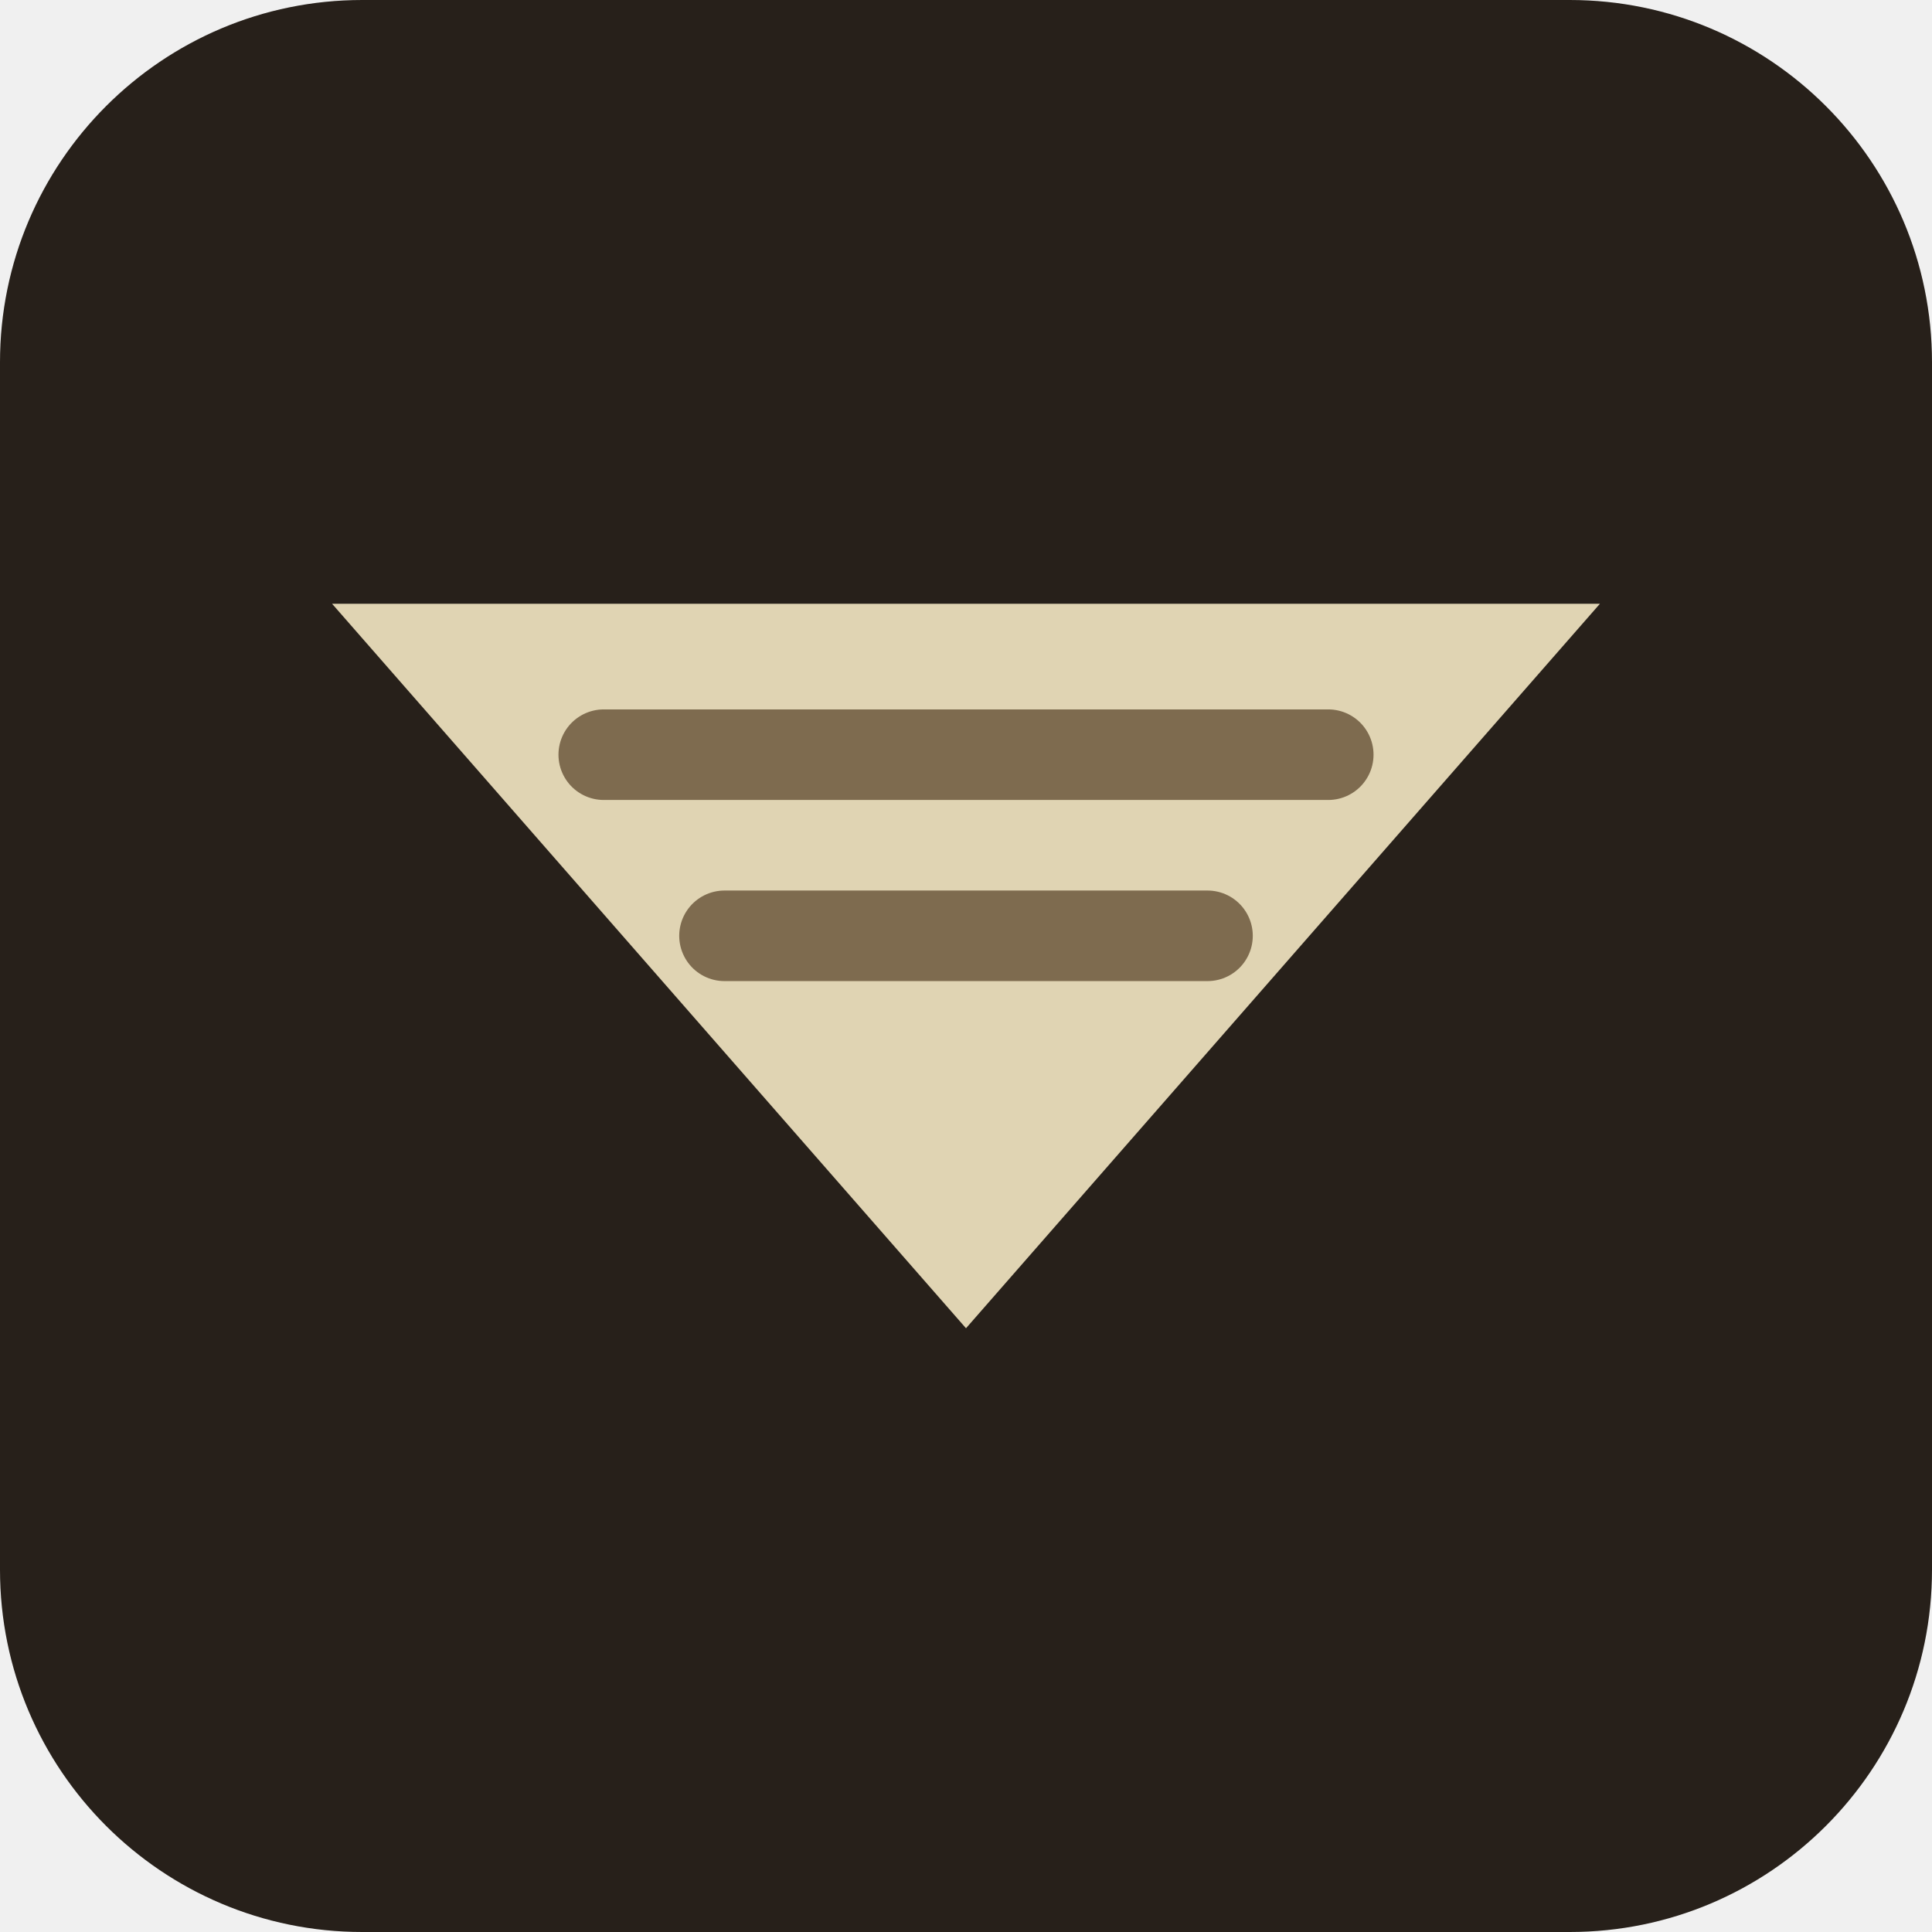
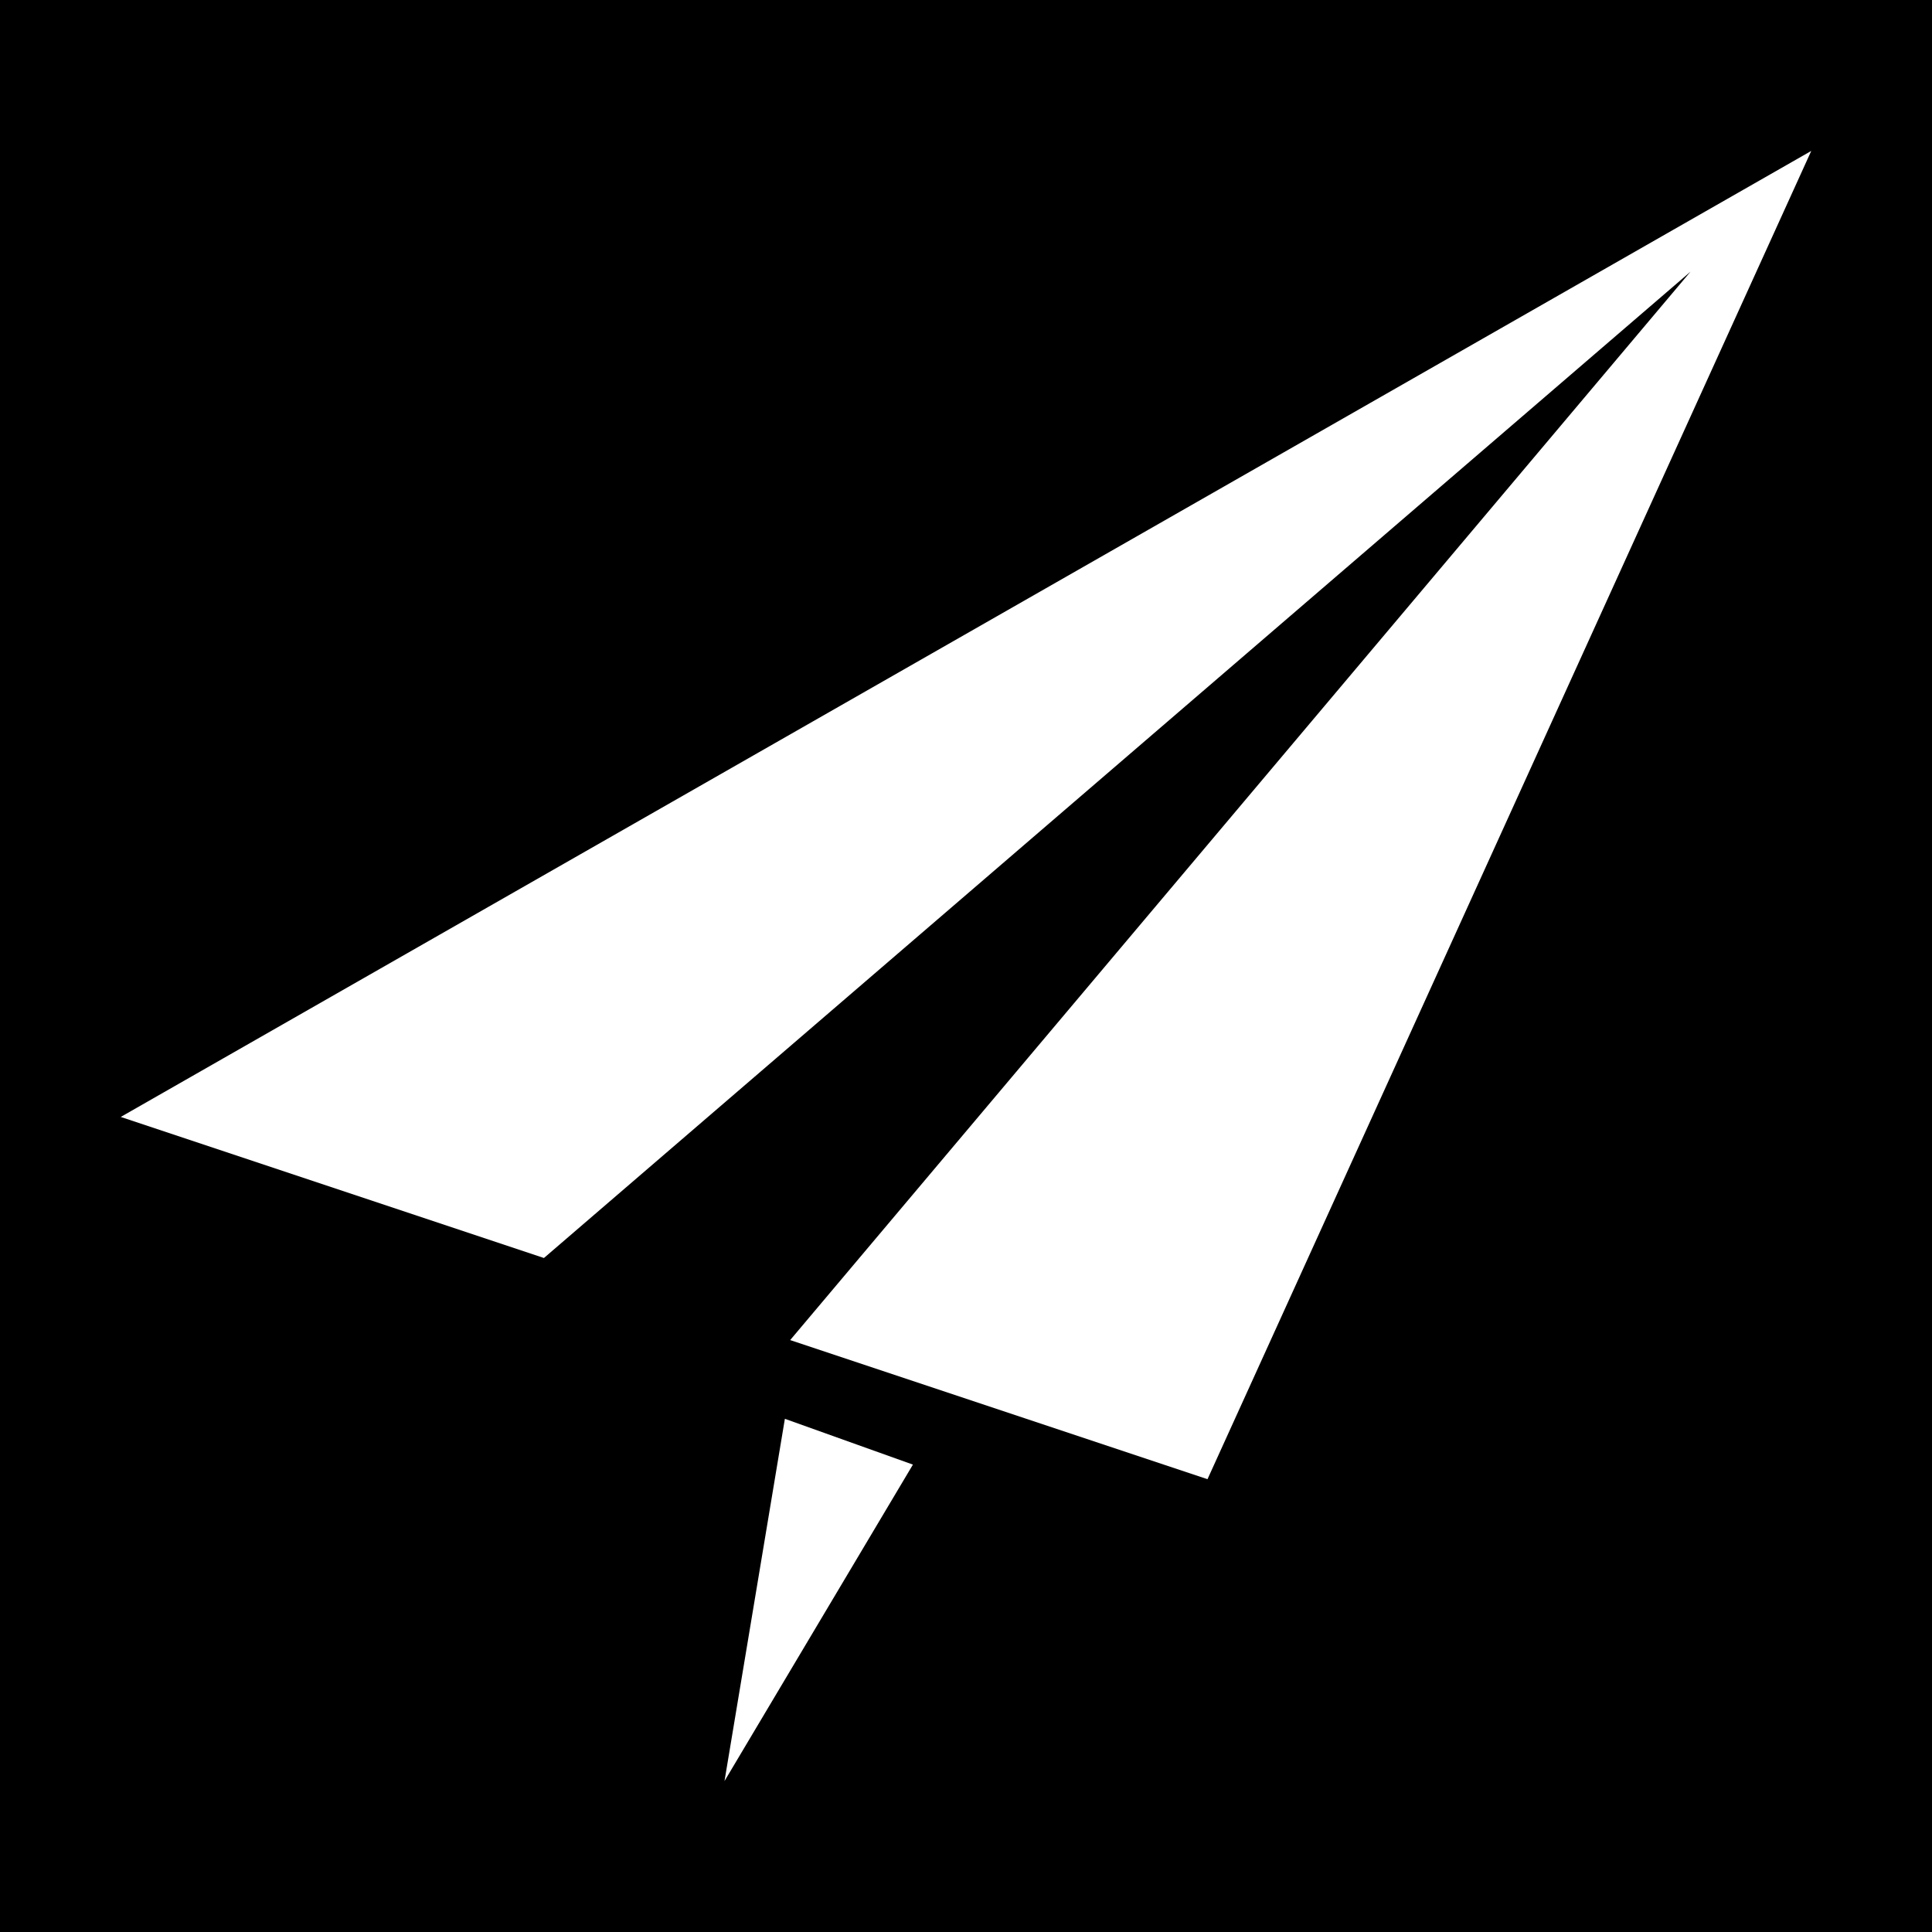
- <svg xmlns="http://www.w3.org/2000/svg" viewBox="0 0 64 64">
-   <rect width="64" height="64" rx="12" fill="#27201a" />
-   <path d="M11 20h42L32 44 11 20Z" fill="#e0d4b3" />
-   <path d="M20 25h24M24 31h16" stroke="#7e6b4f" stroke-width="3" stroke-linecap="round" />
+ <svg xmlns="http://www.w3.org/2000/svg" viewBox="0 0 512 512">
+   <path d="M0 0h512v512H0z" />
+   <path fill="#fff" d="M480 40L32 296l112.148 37.383L448 72 209.404 355.135 320 392 480 40zM208 376l-16 96 49.932-83.863L208 376z" />
</svg>
